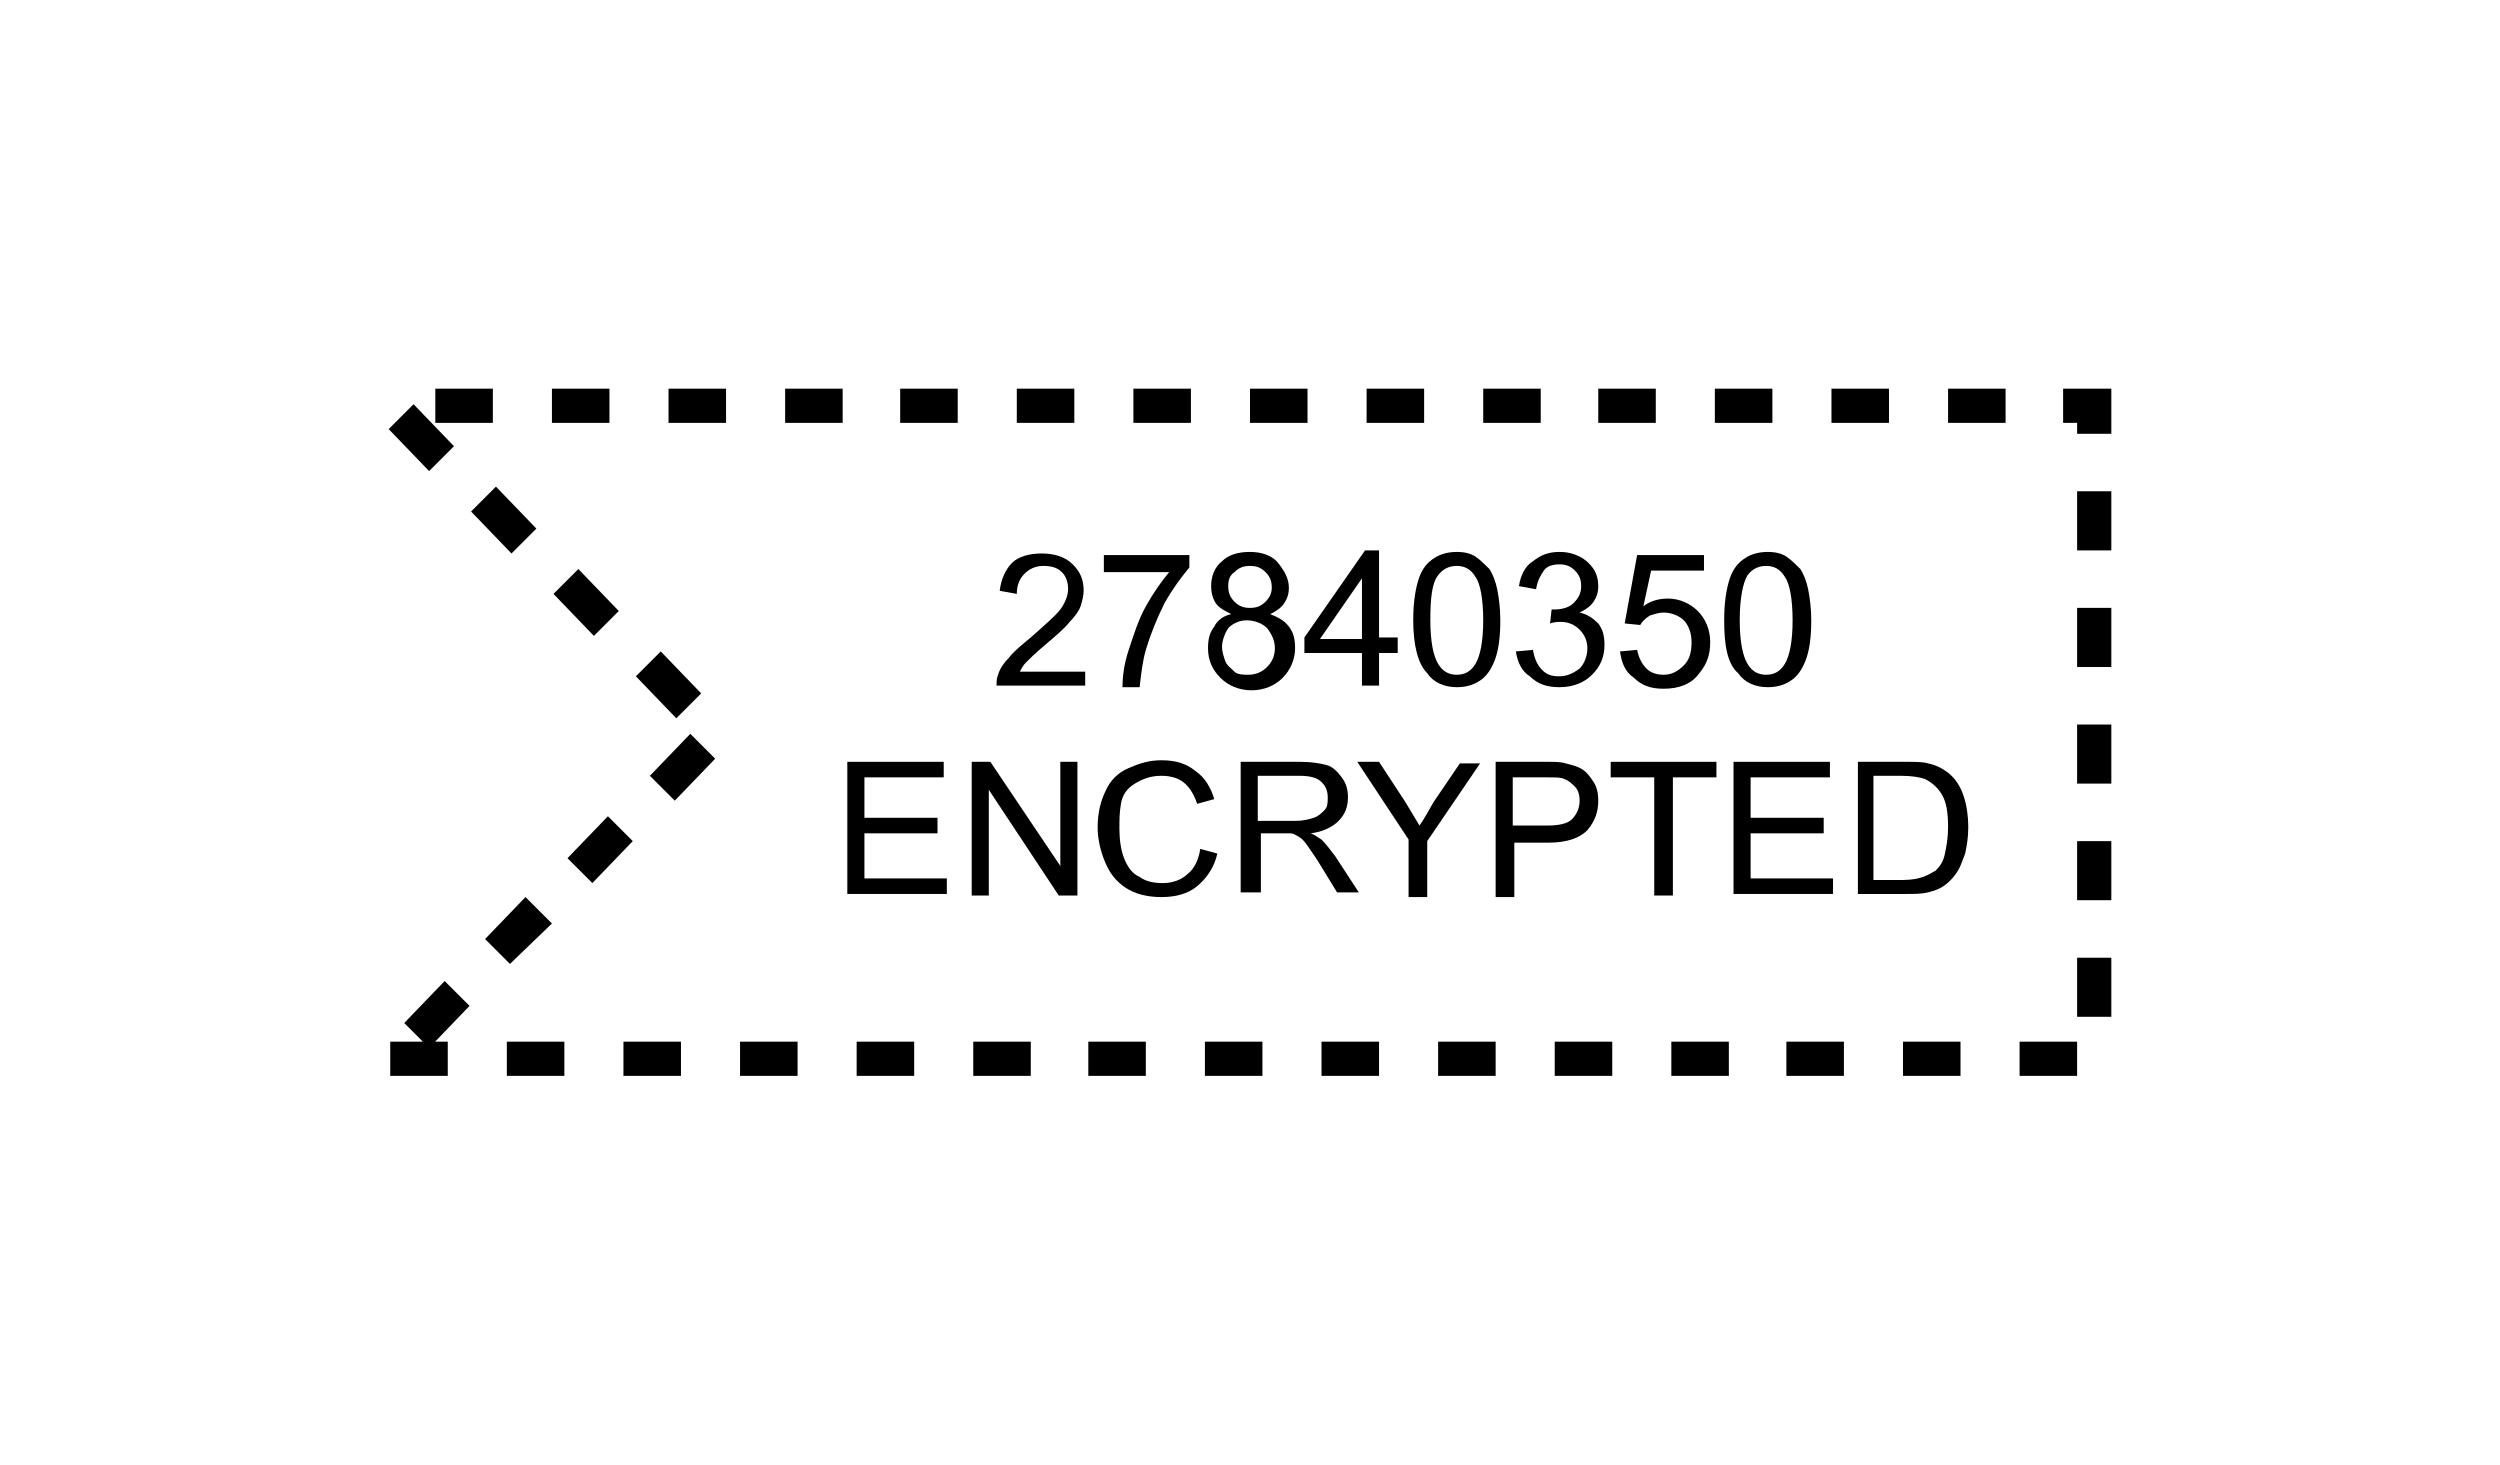
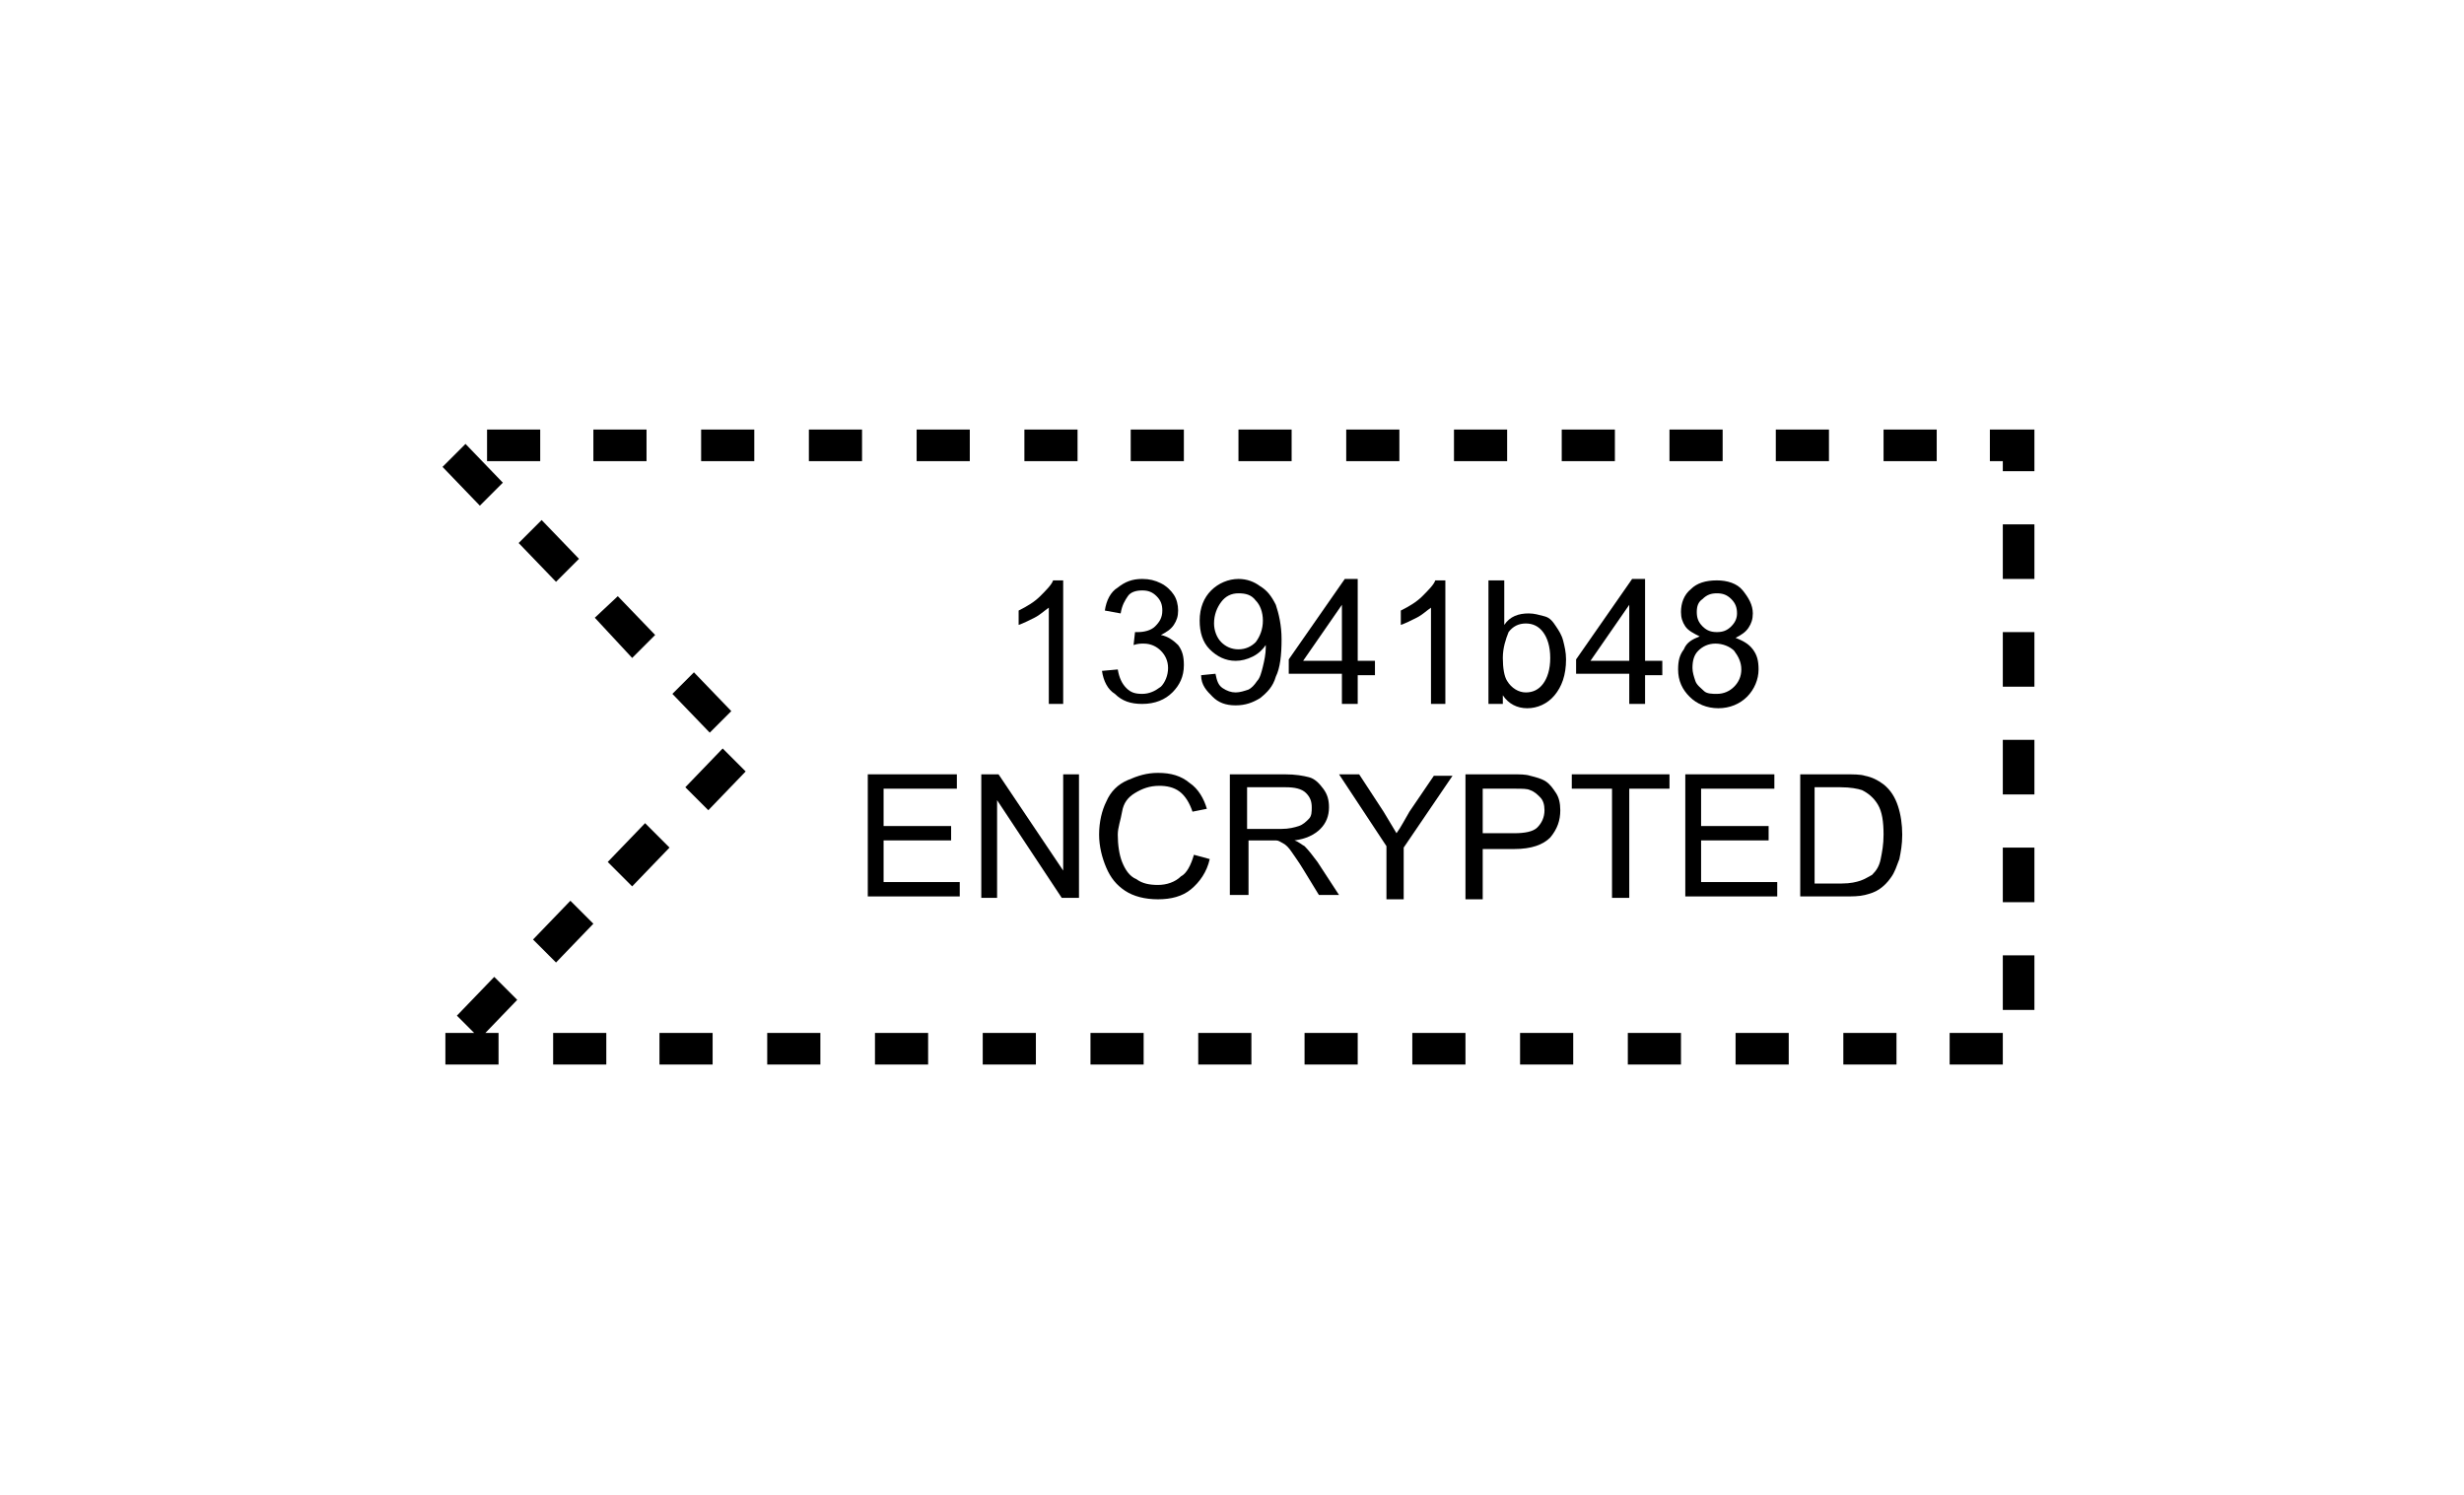
- <svg xmlns="http://www.w3.org/2000/svg" version="1.2" baseProfile="tiny" id="Layer_1" x="0px" y="0px" width="160.8px" height="94.2px" viewBox="0 0 160.8 94.2" overflow="visible" xml:space="preserve">
-   <path d="M25.1,67h3.7v2.2h-3.7V67z M30.2,64.7l-2.6,2.7l-1.6-1.6l2.6-2.7L30.2,64.7z M35.5,59.4L32.8,62l-1.6-1.6l2.6-2.7L35.5,59.4  z M40.7,54.1l-2.6,2.7l-1.6-1.6l2.6-2.7L40.7,54.1z M46,48.8l-2.6,2.7l-1.6-1.6l2.6-2.7L46,48.8z M42.5,41.9l2.6,2.7l-1.6,1.6  l-2.6-2.7L42.5,41.9z M37.2,36.6l2.6,2.7l-1.6,1.6l-2.6-2.7L37.2,36.6z M31.9,31.3l2.6,2.7l-1.6,1.6l-2.6-2.7L31.9,31.3z M26.6,26  l2.6,2.7l-1.6,1.6L25,27.6L26.6,26z M31.7,27.2H28V25h3.7V27.2z M39.2,27.2h-3.7V25h3.7V27.2z M46.7,27.2h-3.7V25h3.7V27.2z   M54.2,27.2h-3.7V25h3.7V27.2z M61.6,27.2h-3.7V25h3.7V27.2z M69.1,27.2h-3.7V25h3.7V27.2z M76.6,27.2h-3.7V25h3.7V27.2z M84.1,27.2  h-3.7V25h3.7V27.2z M91.6,27.2h-3.7V25h3.7V27.2z M99.1,27.2h-3.7V25h3.7V27.2z M106.5,27.2h-3.7V25h3.7V27.2z M114,27.2h-3.7V25  h3.7V27.2z M121.5,27.2h-3.7V25h3.7V27.2z M129,27.2h-3.7V25h3.7V27.2z M133.6,27.9v-1.8h1.1v1.1h-2V25h3.1v2.9H133.6z M133.6,35.4  v-3.8h2.2v3.8H133.6z M133.6,42.9v-3.8h2.2v3.8H133.6z M133.6,50.4v-3.8h2.2v3.8H133.6z M133.6,57.9v-3.8h2.2v3.8H133.6z   M133.6,65.4v-3.8h2.2v3.8H133.6z M129.9,67h3.7v2.2h-3.7V67z M122.4,67h3.7v2.2h-3.7V67z M114.9,67h3.7v2.2h-3.7V67z M107.5,67h3.7  v2.2h-3.7V67z M100,67h3.7v2.2H100V67z M92.5,67h3.7v2.2h-3.7V67z M85,67h3.7v2.2H85V67z M77.5,67h3.7v2.2h-3.7V67z M70,67h3.7v2.2  H70V67z M62.6,67h3.7v2.2h-3.7V67z M55.1,67h3.7v2.2h-3.7V67z M47.6,67h3.7v2.2h-3.7V67z M40.1,67h3.7v2.2h-3.7V67z M32.6,67h3.7  v2.2h-3.7V67z" />
-   <path d="M69.8,43.1v1h-5.7c0-0.3,0-0.5,0.1-0.7c0.1-0.4,0.4-0.8,0.7-1.1c0.3-0.4,0.8-0.8,1.4-1.3c0.9-0.8,1.6-1.4,1.9-1.8  s0.5-0.9,0.5-1.3c0-0.4-0.1-0.8-0.4-1.1c-0.3-0.3-0.7-0.4-1.2-0.4c-0.5,0-0.9,0.2-1.2,0.5c-0.3,0.3-0.5,0.7-0.5,1.3L64.3,38  c0.1-0.8,0.4-1.4,0.8-1.8s1.1-0.6,1.9-0.6c0.8,0,1.5,0.2,2,0.7c0.5,0.5,0.7,1,0.7,1.7c0,0.3-0.1,0.7-0.2,1c-0.1,0.3-0.4,0.7-0.7,1  c-0.3,0.4-0.9,0.9-1.6,1.5c-0.6,0.5-1,0.9-1.2,1.1s-0.3,0.4-0.4,0.6H69.8z" />
-   <path d="M71,36.7v-1h5.5v0.8c-0.5,0.6-1.1,1.4-1.6,2.3c-0.5,1-0.9,2-1.2,3c-0.2,0.7-0.3,1.5-0.4,2.4h-1.1c0-0.7,0.1-1.5,0.4-2.4  s0.6-1.9,1.1-2.8s1-1.6,1.5-2.2H71z" />
-   <path d="M79.2,39.5c-0.4-0.2-0.8-0.4-1-0.7s-0.3-0.7-0.3-1.1c0-0.6,0.2-1.2,0.7-1.6c0.4-0.4,1-0.6,1.8-0.6c0.7,0,1.4,0.2,1.8,0.7  s0.7,1,0.7,1.6c0,0.4-0.1,0.7-0.3,1s-0.5,0.5-0.9,0.7c0.5,0.2,0.9,0.4,1.2,0.8c0.3,0.4,0.4,0.8,0.4,1.4c0,0.7-0.3,1.4-0.8,1.9  c-0.5,0.5-1.2,0.8-2,0.8c-0.8,0-1.5-0.3-2-0.8c-0.5-0.5-0.8-1.1-0.8-1.9c0-0.6,0.1-1,0.4-1.4C78.3,39.9,78.7,39.6,79.2,39.5z   M78.6,41.6c0,0.3,0.1,0.6,0.2,0.9s0.4,0.5,0.6,0.7s0.6,0.2,0.9,0.2c0.5,0,0.9-0.2,1.2-0.5c0.3-0.3,0.5-0.7,0.5-1.2  c0-0.5-0.2-0.9-0.5-1.3c-0.3-0.3-0.8-0.5-1.3-0.5c-0.5,0-0.9,0.2-1.2,0.5C78.8,40.7,78.6,41.2,78.6,41.6z M79,37.7  c0,0.4,0.1,0.7,0.4,1c0.3,0.3,0.6,0.4,1,0.4c0.4,0,0.7-0.1,1-0.4c0.3-0.3,0.4-0.6,0.4-0.9c0-0.4-0.1-0.7-0.4-1  c-0.3-0.3-0.6-0.4-1-0.4c-0.4,0-0.7,0.1-1,0.4C79.1,37,79,37.3,79,37.7z" />
-   <path d="M87.6,44.1v-2.1h-3.7v-1l3.9-5.6h0.9v5.6h1.2v1h-1.2v2.1H87.6z M87.6,41.1v-3.9l-2.7,3.9H87.6z" />
-   <path d="M90.9,39.9c0-1,0.1-1.8,0.3-2.5s0.5-1.1,0.9-1.4s0.9-0.5,1.6-0.5c0.5,0,0.9,0.1,1.2,0.3c0.3,0.2,0.6,0.5,0.9,0.8  c0.2,0.3,0.4,0.8,0.5,1.3s0.2,1.2,0.2,2c0,1-0.1,1.8-0.3,2.4s-0.5,1.1-0.9,1.4s-0.9,0.5-1.6,0.5c-0.8,0-1.5-0.3-1.9-0.9  C91.2,42.7,90.9,41.5,90.9,39.9z M92,39.9c0,1.4,0.2,2.3,0.5,2.8c0.3,0.5,0.7,0.7,1.2,0.7c0.5,0,0.9-0.2,1.2-0.7  c0.3-0.5,0.5-1.4,0.5-2.8c0-1.4-0.2-2.4-0.5-2.8c-0.3-0.5-0.7-0.7-1.2-0.7c-0.5,0-0.9,0.2-1.2,0.6C92.1,37.5,92,38.5,92,39.9z" />
-   <path d="M97.5,41.9l1.1-0.1c0.1,0.6,0.3,1,0.6,1.3c0.3,0.3,0.6,0.4,1.1,0.4c0.5,0,0.9-0.2,1.3-0.5c0.3-0.3,0.5-0.8,0.5-1.3  c0-0.5-0.2-0.9-0.5-1.2c-0.3-0.3-0.7-0.5-1.2-0.5c-0.2,0-0.4,0-0.7,0.1l0.1-0.9c0.1,0,0.1,0,0.2,0c0.4,0,0.9-0.1,1.2-0.4  s0.5-0.6,0.5-1.1c0-0.4-0.1-0.7-0.4-1s-0.6-0.4-1-0.4c-0.4,0-0.8,0.1-1,0.4s-0.4,0.6-0.5,1.2l-1.1-0.2c0.1-0.7,0.4-1.3,0.9-1.6  c0.5-0.4,1-0.6,1.7-0.6c0.5,0,0.9,0.1,1.3,0.3s0.7,0.5,0.9,0.8s0.3,0.7,0.3,1.1c0,0.4-0.1,0.7-0.3,1s-0.5,0.5-0.9,0.7  c0.5,0.1,0.9,0.4,1.2,0.7c0.3,0.4,0.4,0.8,0.4,1.4c0,0.8-0.3,1.4-0.8,1.9c-0.5,0.5-1.2,0.8-2.1,0.8c-0.8,0-1.4-0.2-1.9-0.7  C97.9,43.2,97.6,42.6,97.5,41.9z" />
-   <path d="M104.2,41.9l1.1-0.1c0.1,0.5,0.3,0.9,0.6,1.2c0.3,0.3,0.7,0.4,1.1,0.4c0.5,0,0.9-0.2,1.3-0.6c0.4-0.4,0.5-0.9,0.5-1.5  c0-0.6-0.2-1.1-0.5-1.4c-0.3-0.3-0.8-0.5-1.3-0.5c-0.3,0-0.6,0.1-0.9,0.2c-0.3,0.2-0.5,0.4-0.6,0.6l-1-0.1l0.8-4.4h4.3v1h-3.4  l-0.5,2.3c0.5-0.4,1.1-0.5,1.6-0.5c0.7,0,1.4,0.3,1.9,0.8c0.5,0.5,0.8,1.2,0.8,2c0,0.8-0.2,1.4-0.7,2c-0.5,0.7-1.3,1-2.3,1  c-0.8,0-1.4-0.2-1.9-0.7C104.5,43.2,104.3,42.6,104.2,41.9z" />
-   <path d="M110.9,39.9c0-1,0.1-1.8,0.3-2.5s0.5-1.1,0.9-1.4s0.9-0.5,1.6-0.5c0.5,0,0.9,0.1,1.2,0.3c0.3,0.2,0.6,0.5,0.9,0.8  c0.2,0.3,0.4,0.8,0.5,1.3s0.2,1.2,0.2,2c0,1-0.1,1.8-0.3,2.4s-0.5,1.1-0.9,1.4s-0.9,0.5-1.6,0.5c-0.8,0-1.5-0.3-1.9-0.9  C111.1,42.7,110.9,41.5,110.9,39.9z M111.9,39.9c0,1.4,0.2,2.3,0.5,2.8c0.3,0.5,0.7,0.7,1.2,0.7c0.5,0,0.9-0.2,1.2-0.7  c0.3-0.5,0.5-1.4,0.5-2.8c0-1.4-0.2-2.4-0.5-2.8c-0.3-0.5-0.7-0.7-1.2-0.7c-0.5,0-0.9,0.2-1.2,0.6C112.1,37.5,111.9,38.5,111.9,39.9  z" />
-   <path d="M54.5,57.6V49h6.2v1h-5.1v2.6h4.7v1h-4.7v2.9h5.3v1H54.5z" />
-   <path d="M62.5,57.6V49h1.2l4.5,6.7V49h1.1v8.6h-1.2l-4.5-6.8v6.8H62.5z" />
-   <path d="M77.2,54.6l1.1,0.3c-0.2,0.9-0.7,1.6-1.3,2.1s-1.4,0.7-2.3,0.7c-0.9,0-1.7-0.2-2.3-0.6s-1-0.9-1.3-1.6  c-0.3-0.7-0.5-1.5-0.5-2.3c0-0.9,0.2-1.7,0.5-2.3c0.3-0.7,0.8-1.2,1.5-1.5s1.3-0.5,2.1-0.5c0.9,0,1.6,0.2,2.2,0.7  c0.6,0.4,1,1.1,1.2,1.8l-1.1,0.3c-0.2-0.6-0.5-1.1-0.9-1.4s-0.9-0.4-1.4-0.4c-0.7,0-1.2,0.2-1.7,0.5s-0.8,0.7-0.9,1.3  S72,52.7,72,53.3c0,0.7,0.1,1.4,0.3,1.9s0.5,1,1,1.2c0.4,0.3,0.9,0.4,1.5,0.4c0.6,0,1.2-0.2,1.6-0.6C76.8,55.9,77.1,55.3,77.2,54.6z  " />
-   <path d="M79.8,57.6V49h3.8c0.8,0,1.3,0.1,1.7,0.2s0.7,0.4,1,0.8s0.4,0.8,0.4,1.3c0,0.6-0.2,1.1-0.6,1.5s-1,0.7-1.8,0.8  c0.3,0.1,0.5,0.3,0.7,0.4c0.3,0.3,0.6,0.7,0.9,1.1l1.5,2.3h-1.4l-1.1-1.8c-0.3-0.5-0.6-0.9-0.8-1.2s-0.4-0.5-0.6-0.6  c-0.2-0.1-0.3-0.2-0.5-0.2c-0.1,0-0.3,0-0.6,0h-1.3v3.8H79.8z M80.9,52.8h2.4c0.5,0,0.9-0.1,1.2-0.2c0.3-0.1,0.5-0.3,0.7-0.5  c0.2-0.2,0.2-0.5,0.2-0.8c0-0.4-0.1-0.7-0.4-1c-0.3-0.3-0.8-0.4-1.4-0.4h-2.7V52.8z" />
-   <path d="M90.6,57.6V54l-3.3-5h1.4l1.7,2.6c0.3,0.5,0.6,1,0.9,1.5c0.3-0.4,0.6-1,0.9-1.5l1.7-2.5h1.3l-3.4,5v3.6H90.6z" />
-   <path d="M96.2,57.6V49h3.2c0.6,0,1,0,1.3,0.1c0.4,0.1,0.8,0.2,1.1,0.4c0.3,0.2,0.5,0.5,0.7,0.8s0.3,0.7,0.3,1.2  c0,0.7-0.2,1.3-0.7,1.9c-0.5,0.5-1.3,0.8-2.5,0.8h-2.2v3.5H96.2z M97.3,53.1h2.2c0.7,0,1.3-0.1,1.6-0.4c0.3-0.3,0.5-0.7,0.5-1.2  c0-0.4-0.1-0.7-0.3-0.9s-0.4-0.4-0.7-0.5c-0.2-0.1-0.5-0.1-1.1-0.1h-2.2V53.1z" />
-   <path d="M106.4,57.6V50h-2.8v-1h6.8v1h-2.8v7.6H106.4z" />
-   <path d="M111.5,57.6V49h6.2v1h-5.1v2.6h4.7v1h-4.7v2.9h5.3v1H111.5z" />
-   <path d="M119.5,57.6V49h3c0.7,0,1.2,0,1.5,0.1c0.5,0.1,0.9,0.3,1.3,0.6c0.5,0.4,0.8,0.9,1,1.5s0.3,1.3,0.3,2c0,0.7-0.1,1.2-0.2,1.7  c-0.2,0.5-0.3,0.9-0.6,1.3c-0.2,0.3-0.5,0.6-0.8,0.8c-0.3,0.2-0.6,0.3-1,0.4s-0.9,0.1-1.4,0.1H119.5z M120.6,56.6h1.8  c0.6,0,1-0.1,1.3-0.2c0.3-0.1,0.6-0.3,0.8-0.4c0.3-0.3,0.5-0.6,0.6-1.1s0.2-1,0.2-1.7c0-0.9-0.1-1.6-0.4-2.1c-0.3-0.5-0.7-0.8-1.1-1  c-0.3-0.1-0.8-0.2-1.5-0.2h-1.8V56.6z" />
+ <svg xmlns="http://www.w3.org/2000/svg" version="1.2" baseProfile="tiny" id="Layer_1" x="0px" y="0px" width="171.5px" height="104px" viewBox="0 0 171.5 104" overflow="visible" xml:space="preserve">
+   <path d="M31,71.9h3.7v2.2H31V71.9z M36,69.6l-2.6,2.7l-1.6-1.6l2.6-2.7L36,69.6z M41.3,64.3l-2.6,2.7l-1.6-1.6l2.6-2.7L41.3,64.3z   M46.6,59l-2.6,2.7L42.3,60l2.6-2.7L46.6,59z M51.9,53.7l-2.6,2.7l-1.6-1.6l2.6-2.7L51.9,53.7z M48.3,46.8l2.6,2.7L49.4,51l-2.6-2.7  L48.3,46.8z M43,41.5l2.6,2.7l-1.6,1.6L41.4,43L43,41.5z M37.7,36.2l2.6,2.7l-1.6,1.6l-2.6-2.7L37.7,36.2z M32.4,30.9l2.6,2.7  l-1.6,1.6l-2.6-2.7L32.4,30.9z M37.6,32.1h-3.7v-2.2h3.7V32.1z M45,32.1h-3.7v-2.2H45V32.1z M52.5,32.1h-3.7v-2.2h3.7V32.1z   M60,32.1h-3.7v-2.2H60V32.1z M67.5,32.1h-3.7v-2.2h3.7V32.1z M75,32.1h-3.7v-2.2H75V32.1z M82.4,32.1h-3.7v-2.2h3.7V32.1z   M89.9,32.1h-3.7v-2.2h3.7V32.1z M97.4,32.1h-3.7v-2.2h3.7V32.1z M104.9,32.1h-3.7v-2.2h3.7V32.1z M112.4,32.1h-3.7v-2.2h3.7V32.1z   M119.9,32.1h-3.7v-2.2h3.7V32.1z M127.3,32.1h-3.7v-2.2h3.7V32.1z M134.8,32.1h-3.7v-2.2h3.7V32.1z M139.4,32.8V31h1.1v1.1h-2v-2.2  h3.1v2.9H139.4z M139.4,40.3v-3.8h2.2v3.8H139.4z M139.4,47.8V44h2.2v3.8H139.4z M139.4,55.3v-3.8h2.2v3.8H139.4z M139.4,62.8V59  h2.2v3.8H139.4z M139.4,70.3v-3.8h2.2v3.8H139.4z M135.7,71.9h3.7v2.2h-3.7V71.9z M128.3,71.9h3.7v2.2h-3.7V71.9z M120.8,71.9h3.7  v2.2h-3.7V71.9z M113.3,71.9h3.7v2.2h-3.7V71.9z M105.8,71.9h3.7v2.2h-3.7V71.9z M98.3,71.9h3.7v2.2h-3.7V71.9z M90.8,71.9h3.7v2.2  h-3.7V71.9z M83.4,71.9h3.7v2.2h-3.7V71.9z M75.9,71.9h3.7v2.2h-3.7V71.9z M68.4,71.9h3.7v2.2h-3.7V71.9z M60.9,71.9h3.7v2.2h-3.7  V71.9z M53.4,71.9h3.7v2.2h-3.7V71.9z M45.9,71.9h3.7v2.2h-3.7V71.9z M38.5,71.9h3.7v2.2h-3.7V71.9z" />
+   <rect x="25" y="25" fill-rule="evenodd" fill="none" width="121.5" height="54" />
+   <path d="M74,49H73v-6.7c-0.3,0.2-0.6,0.5-1,0.7s-0.8,0.4-1.1,0.5v-1c0.6-0.3,1.1-0.6,1.5-1s0.8-0.8,0.9-1.1H74V49z" />
+   <path d="M76.7,46.7l1.1-0.1c0.1,0.6,0.3,1,0.6,1.3c0.3,0.3,0.6,0.4,1.1,0.4c0.5,0,0.9-0.2,1.3-0.5c0.3-0.3,0.5-0.8,0.5-1.3  c0-0.5-0.2-0.9-0.5-1.2c-0.3-0.3-0.7-0.5-1.2-0.5c-0.2,0-0.4,0-0.7,0.1l0.1-0.9c0.1,0,0.1,0,0.2,0c0.4,0,0.9-0.1,1.2-0.4  s0.5-0.6,0.5-1.1c0-0.4-0.1-0.7-0.4-1s-0.6-0.4-1-0.4c-0.4,0-0.8,0.1-1,0.4s-0.4,0.6-0.5,1.2l-1.1-0.2c0.1-0.7,0.4-1.3,0.9-1.6  c0.5-0.4,1-0.6,1.7-0.6c0.5,0,0.9,0.1,1.3,0.3s0.7,0.5,0.9,0.8s0.3,0.7,0.3,1.1c0,0.4-0.1,0.7-0.3,1s-0.5,0.5-0.9,0.7  c0.5,0.1,0.9,0.4,1.2,0.7c0.3,0.4,0.4,0.8,0.4,1.4c0,0.8-0.3,1.4-0.8,1.9c-0.5,0.5-1.2,0.8-2.1,0.8c-0.8,0-1.4-0.2-1.9-0.7  C77.1,48,76.8,47.4,76.7,46.7z" />
+   <path d="M83.6,47l1-0.1c0.1,0.5,0.2,0.8,0.5,1s0.6,0.3,0.9,0.3c0.3,0,0.6-0.1,0.9-0.2c0.2-0.1,0.4-0.3,0.6-0.6  c0.2-0.2,0.3-0.6,0.4-1c0.1-0.4,0.2-0.9,0.2-1.3c0,0,0-0.1,0-0.2c-0.2,0.3-0.5,0.6-0.9,0.8s-0.8,0.3-1.2,0.3c-0.7,0-1.3-0.3-1.8-0.8  c-0.5-0.5-0.7-1.2-0.7-2c0-0.9,0.3-1.6,0.8-2.1c0.5-0.5,1.2-0.8,1.9-0.8c0.6,0,1.1,0.2,1.5,0.5c0.5,0.3,0.8,0.7,1.1,1.3  c0.2,0.6,0.4,1.4,0.4,2.4c0,1.1-0.1,2-0.4,2.6c-0.2,0.7-0.6,1.1-1.1,1.5c-0.5,0.3-1,0.5-1.7,0.5c-0.7,0-1.2-0.2-1.6-0.6  S83.6,47.7,83.6,47z M87.9,43.2c0-0.6-0.2-1.1-0.5-1.4c-0.3-0.4-0.7-0.5-1.2-0.5c-0.5,0-0.9,0.2-1.2,0.6c-0.3,0.4-0.5,0.9-0.5,1.5  c0,0.5,0.2,1,0.5,1.3c0.3,0.3,0.7,0.5,1.2,0.5c0.5,0,0.9-0.2,1.2-0.5C87.7,44.3,87.9,43.8,87.9,43.2z" />
+   <path d="M93.4,49v-2.1h-3.7v-1l3.9-5.6h0.9V46h1.2v1h-1.2V49H93.4z M93.4,46v-3.9L90.7,46H93.4z" />
+   <path d="M100.7,49h-1.1v-6.7c-0.3,0.2-0.6,0.5-1,0.7s-0.8,0.4-1.1,0.5v-1c0.6-0.3,1.1-0.6,1.5-1s0.8-0.8,0.9-1.1h0.7V49z" />
+   <path d="M104.6,49h-1v-8.6h1.1v3.1c0.4-0.6,1-0.8,1.7-0.8c0.4,0,0.7,0.1,1.1,0.2s0.6,0.4,0.8,0.7s0.4,0.6,0.5,1  c0.1,0.4,0.2,0.8,0.2,1.3c0,1.1-0.3,1.9-0.8,2.5c-0.5,0.6-1.2,0.9-1.9,0.9c-0.7,0-1.3-0.3-1.7-0.9V49z M104.6,45.8  c0,0.7,0.1,1.3,0.3,1.6c0.3,0.5,0.8,0.8,1.3,0.8c0.5,0,0.9-0.2,1.2-0.6c0.3-0.4,0.5-1,0.5-1.8c0-0.8-0.2-1.4-0.5-1.8  c-0.3-0.4-0.7-0.6-1.2-0.6c-0.5,0-0.9,0.2-1.2,0.6C104.8,44.5,104.6,45.1,104.6,45.8z" />
+   <path d="M113.4,49v-2.1h-3.7v-1l3.9-5.6h0.9V46h1.2v1h-1.2V49H113.4z M113.4,46v-3.9l-2.7,3.9H113.4z" />
+   <path d="M118.3,44.3c-0.4-0.2-0.8-0.4-1-0.7S117,43,117,42.6c0-0.6,0.2-1.2,0.7-1.6c0.4-0.4,1-0.6,1.8-0.6c0.7,0,1.4,0.2,1.8,0.7  s0.7,1,0.7,1.6c0,0.4-0.1,0.7-0.3,1s-0.5,0.5-0.9,0.7c0.5,0.2,0.9,0.4,1.2,0.8c0.3,0.4,0.4,0.8,0.4,1.4c0,0.7-0.3,1.4-0.8,1.9  c-0.5,0.5-1.2,0.8-2,0.8c-0.8,0-1.5-0.3-2-0.8c-0.5-0.5-0.8-1.1-0.8-1.9c0-0.6,0.1-1,0.4-1.4C117.4,44.7,117.8,44.5,118.3,44.3z   M117.8,46.5c0,0.3,0.1,0.6,0.2,0.9s0.4,0.5,0.6,0.7s0.6,0.2,0.9,0.2c0.5,0,0.9-0.2,1.2-0.5c0.3-0.3,0.5-0.7,0.5-1.2  c0-0.5-0.2-0.9-0.5-1.3c-0.3-0.3-0.8-0.5-1.3-0.5c-0.5,0-0.9,0.2-1.2,0.5C117.9,45.6,117.8,46,117.8,46.5z M118.1,42.6  c0,0.4,0.1,0.7,0.4,1c0.3,0.3,0.6,0.4,1,0.4c0.4,0,0.7-0.1,1-0.4c0.3-0.3,0.4-0.6,0.4-0.9c0-0.4-0.1-0.7-0.4-1  c-0.3-0.3-0.6-0.4-1-0.4c-0.4,0-0.7,0.1-1,0.4C118.2,41.9,118.1,42.2,118.1,42.6z" />
+   <path d="M60.4,62.5v-8.6h6.2v1h-5.1v2.6h4.7v1h-4.7v2.9h5.3v1H60.4z" />
+   <path d="M68.3,62.5v-8.6h1.2l4.5,6.7v-6.7h1.1v8.6h-1.2l-4.5-6.8v6.8H68.3z" />
+   <path d="M83.1,59.5l1.1,0.3c-0.2,0.9-0.7,1.6-1.3,2.1s-1.4,0.7-2.3,0.7c-0.9,0-1.7-0.2-2.3-0.6s-1-0.9-1.3-1.6  c-0.3-0.7-0.5-1.5-0.5-2.3c0-0.9,0.2-1.7,0.5-2.3c0.3-0.7,0.8-1.2,1.5-1.5s1.3-0.5,2.1-0.5c0.9,0,1.6,0.2,2.2,0.7  c0.6,0.4,1,1.1,1.2,1.8L83,56.5c-0.2-0.6-0.5-1.1-0.9-1.4s-0.9-0.4-1.4-0.4c-0.7,0-1.2,0.2-1.7,0.5s-0.8,0.7-0.9,1.3  s-0.3,1.1-0.3,1.6c0,0.7,0.1,1.4,0.3,1.9s0.5,1,1,1.2c0.4,0.3,0.9,0.4,1.5,0.4c0.6,0,1.2-0.2,1.6-0.6C82.6,60.8,82.9,60.2,83.1,59.5  z" />
+   <path d="M85.6,62.5v-8.6h3.8c0.8,0,1.3,0.1,1.7,0.2s0.7,0.4,1,0.8s0.4,0.8,0.4,1.3c0,0.6-0.2,1.1-0.6,1.5s-1,0.7-1.8,0.8  c0.3,0.1,0.5,0.3,0.7,0.4c0.3,0.3,0.6,0.7,0.9,1.1l1.5,2.3h-1.4l-1.1-1.8c-0.3-0.5-0.6-0.9-0.8-1.2s-0.4-0.5-0.6-0.6  c-0.2-0.1-0.3-0.2-0.5-0.2c-0.1,0-0.3,0-0.6,0h-1.3v3.8H85.6z M86.8,57.7h2.4c0.5,0,0.9-0.1,1.2-0.2c0.3-0.1,0.5-0.3,0.7-0.5  c0.2-0.2,0.2-0.5,0.2-0.8c0-0.4-0.1-0.7-0.4-1c-0.3-0.3-0.8-0.4-1.4-0.4h-2.7V57.7z" />
+   <path d="M96.5,62.5v-3.6l-3.3-5h1.4l1.7,2.6c0.3,0.5,0.6,1,0.9,1.5c0.3-0.4,0.6-1,0.9-1.5l1.7-2.5h1.3l-3.4,5v3.6H96.5z" />
+   <path d="M102,62.5v-8.6h3.2c0.6,0,1,0,1.3,0.1c0.4,0.1,0.8,0.2,1.1,0.4c0.3,0.2,0.5,0.5,0.7,0.8s0.3,0.7,0.3,1.2  c0,0.7-0.2,1.3-0.7,1.9c-0.5,0.5-1.3,0.8-2.5,0.8h-2.2v3.5H102z M103.2,58h2.2c0.7,0,1.3-0.1,1.6-0.4c0.3-0.3,0.5-0.7,0.5-1.2  c0-0.4-0.1-0.7-0.3-0.9s-0.4-0.4-0.7-0.5c-0.2-0.1-0.5-0.1-1.1-0.1h-2.2V58z" />
+   <path d="M112.2,62.5v-7.6h-2.8v-1h6.8v1h-2.8v7.6H112.2z" />
+   <path d="M117.3,62.5v-8.6h6.2v1h-5.1v2.6h4.7v1h-4.7v2.9h5.3v1H117.3z" />
+   <path d="M125.3,62.5v-8.6h3c0.7,0,1.2,0,1.5,0.1c0.5,0.1,0.9,0.3,1.3,0.6c0.5,0.4,0.8,0.9,1,1.5s0.3,1.3,0.3,2  c0,0.7-0.1,1.2-0.2,1.7c-0.2,0.5-0.3,0.9-0.6,1.3c-0.2,0.3-0.5,0.6-0.8,0.8c-0.3,0.2-0.6,0.3-1,0.4s-0.9,0.1-1.4,0.1H125.3z   M126.4,61.5h1.8c0.6,0,1-0.1,1.3-0.2c0.3-0.1,0.6-0.3,0.8-0.4c0.3-0.3,0.5-0.6,0.6-1.1s0.2-1,0.2-1.7c0-0.9-0.1-1.6-0.4-2.1  c-0.3-0.5-0.7-0.8-1.1-1c-0.3-0.1-0.8-0.2-1.5-0.2h-1.8V61.5z" />
+   <rect x="59.4" y="38.5" fill-rule="evenodd" fill="none" width="73.3" height="27" />
</svg>
